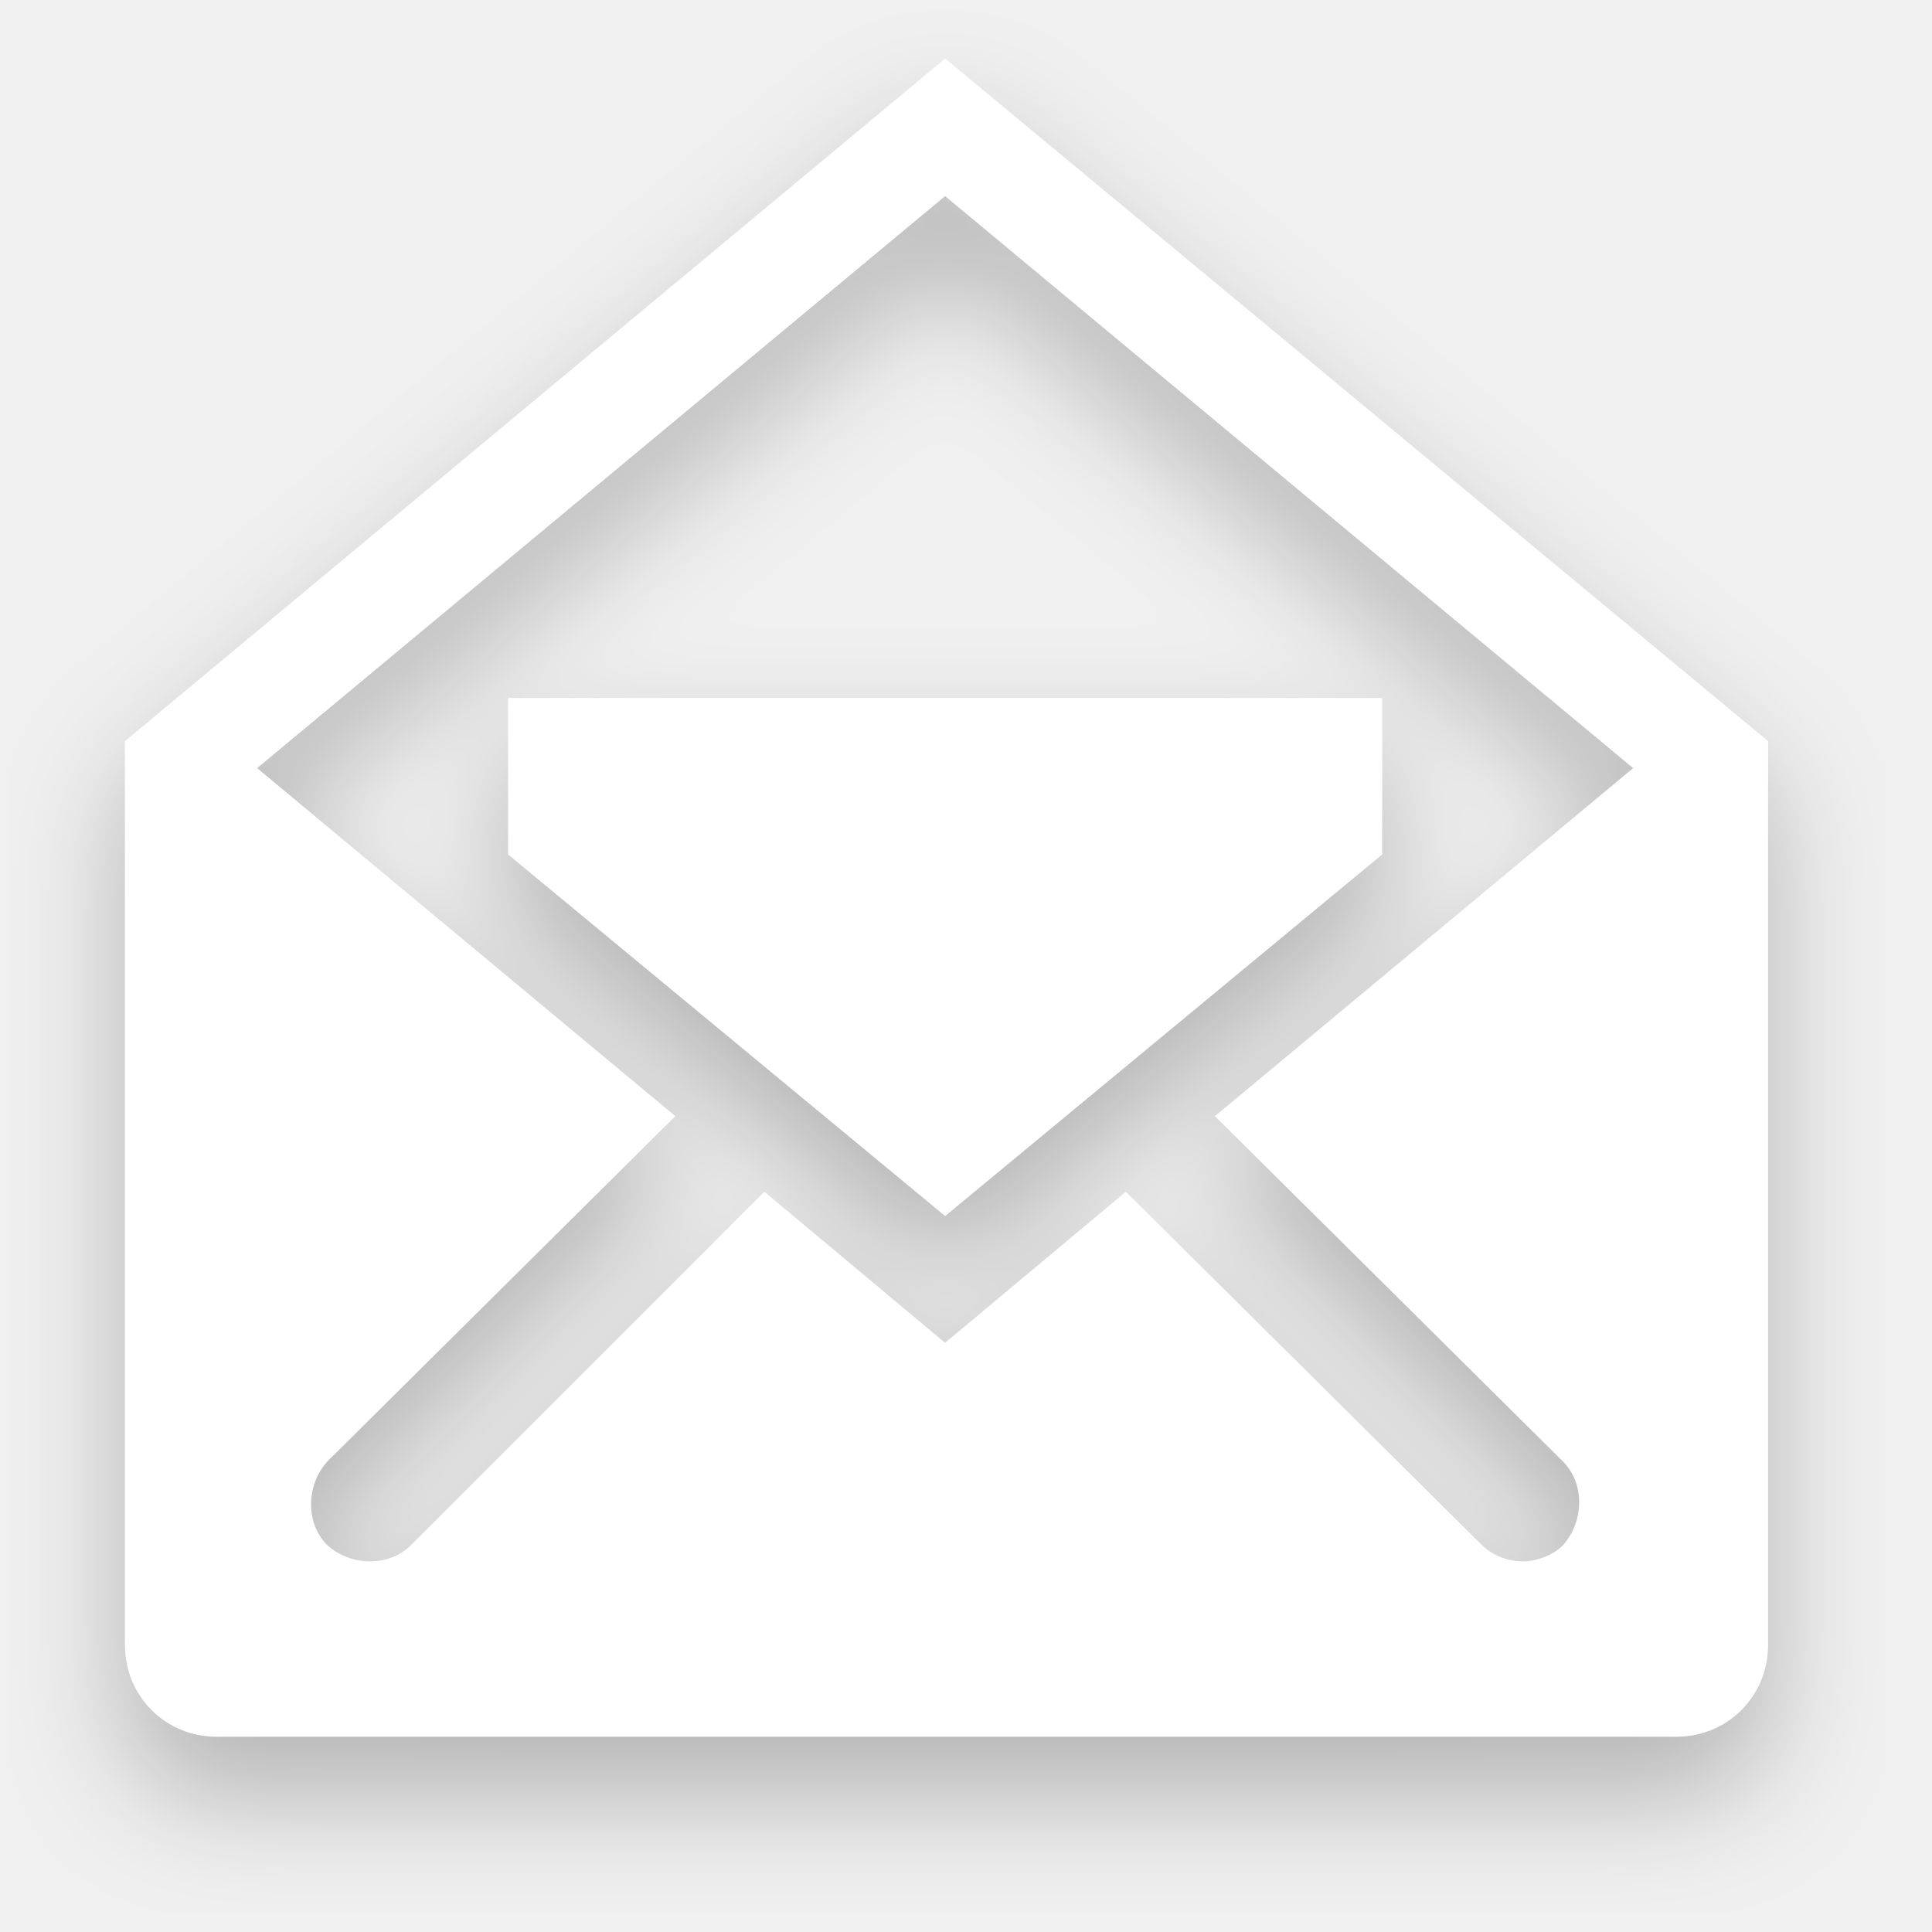
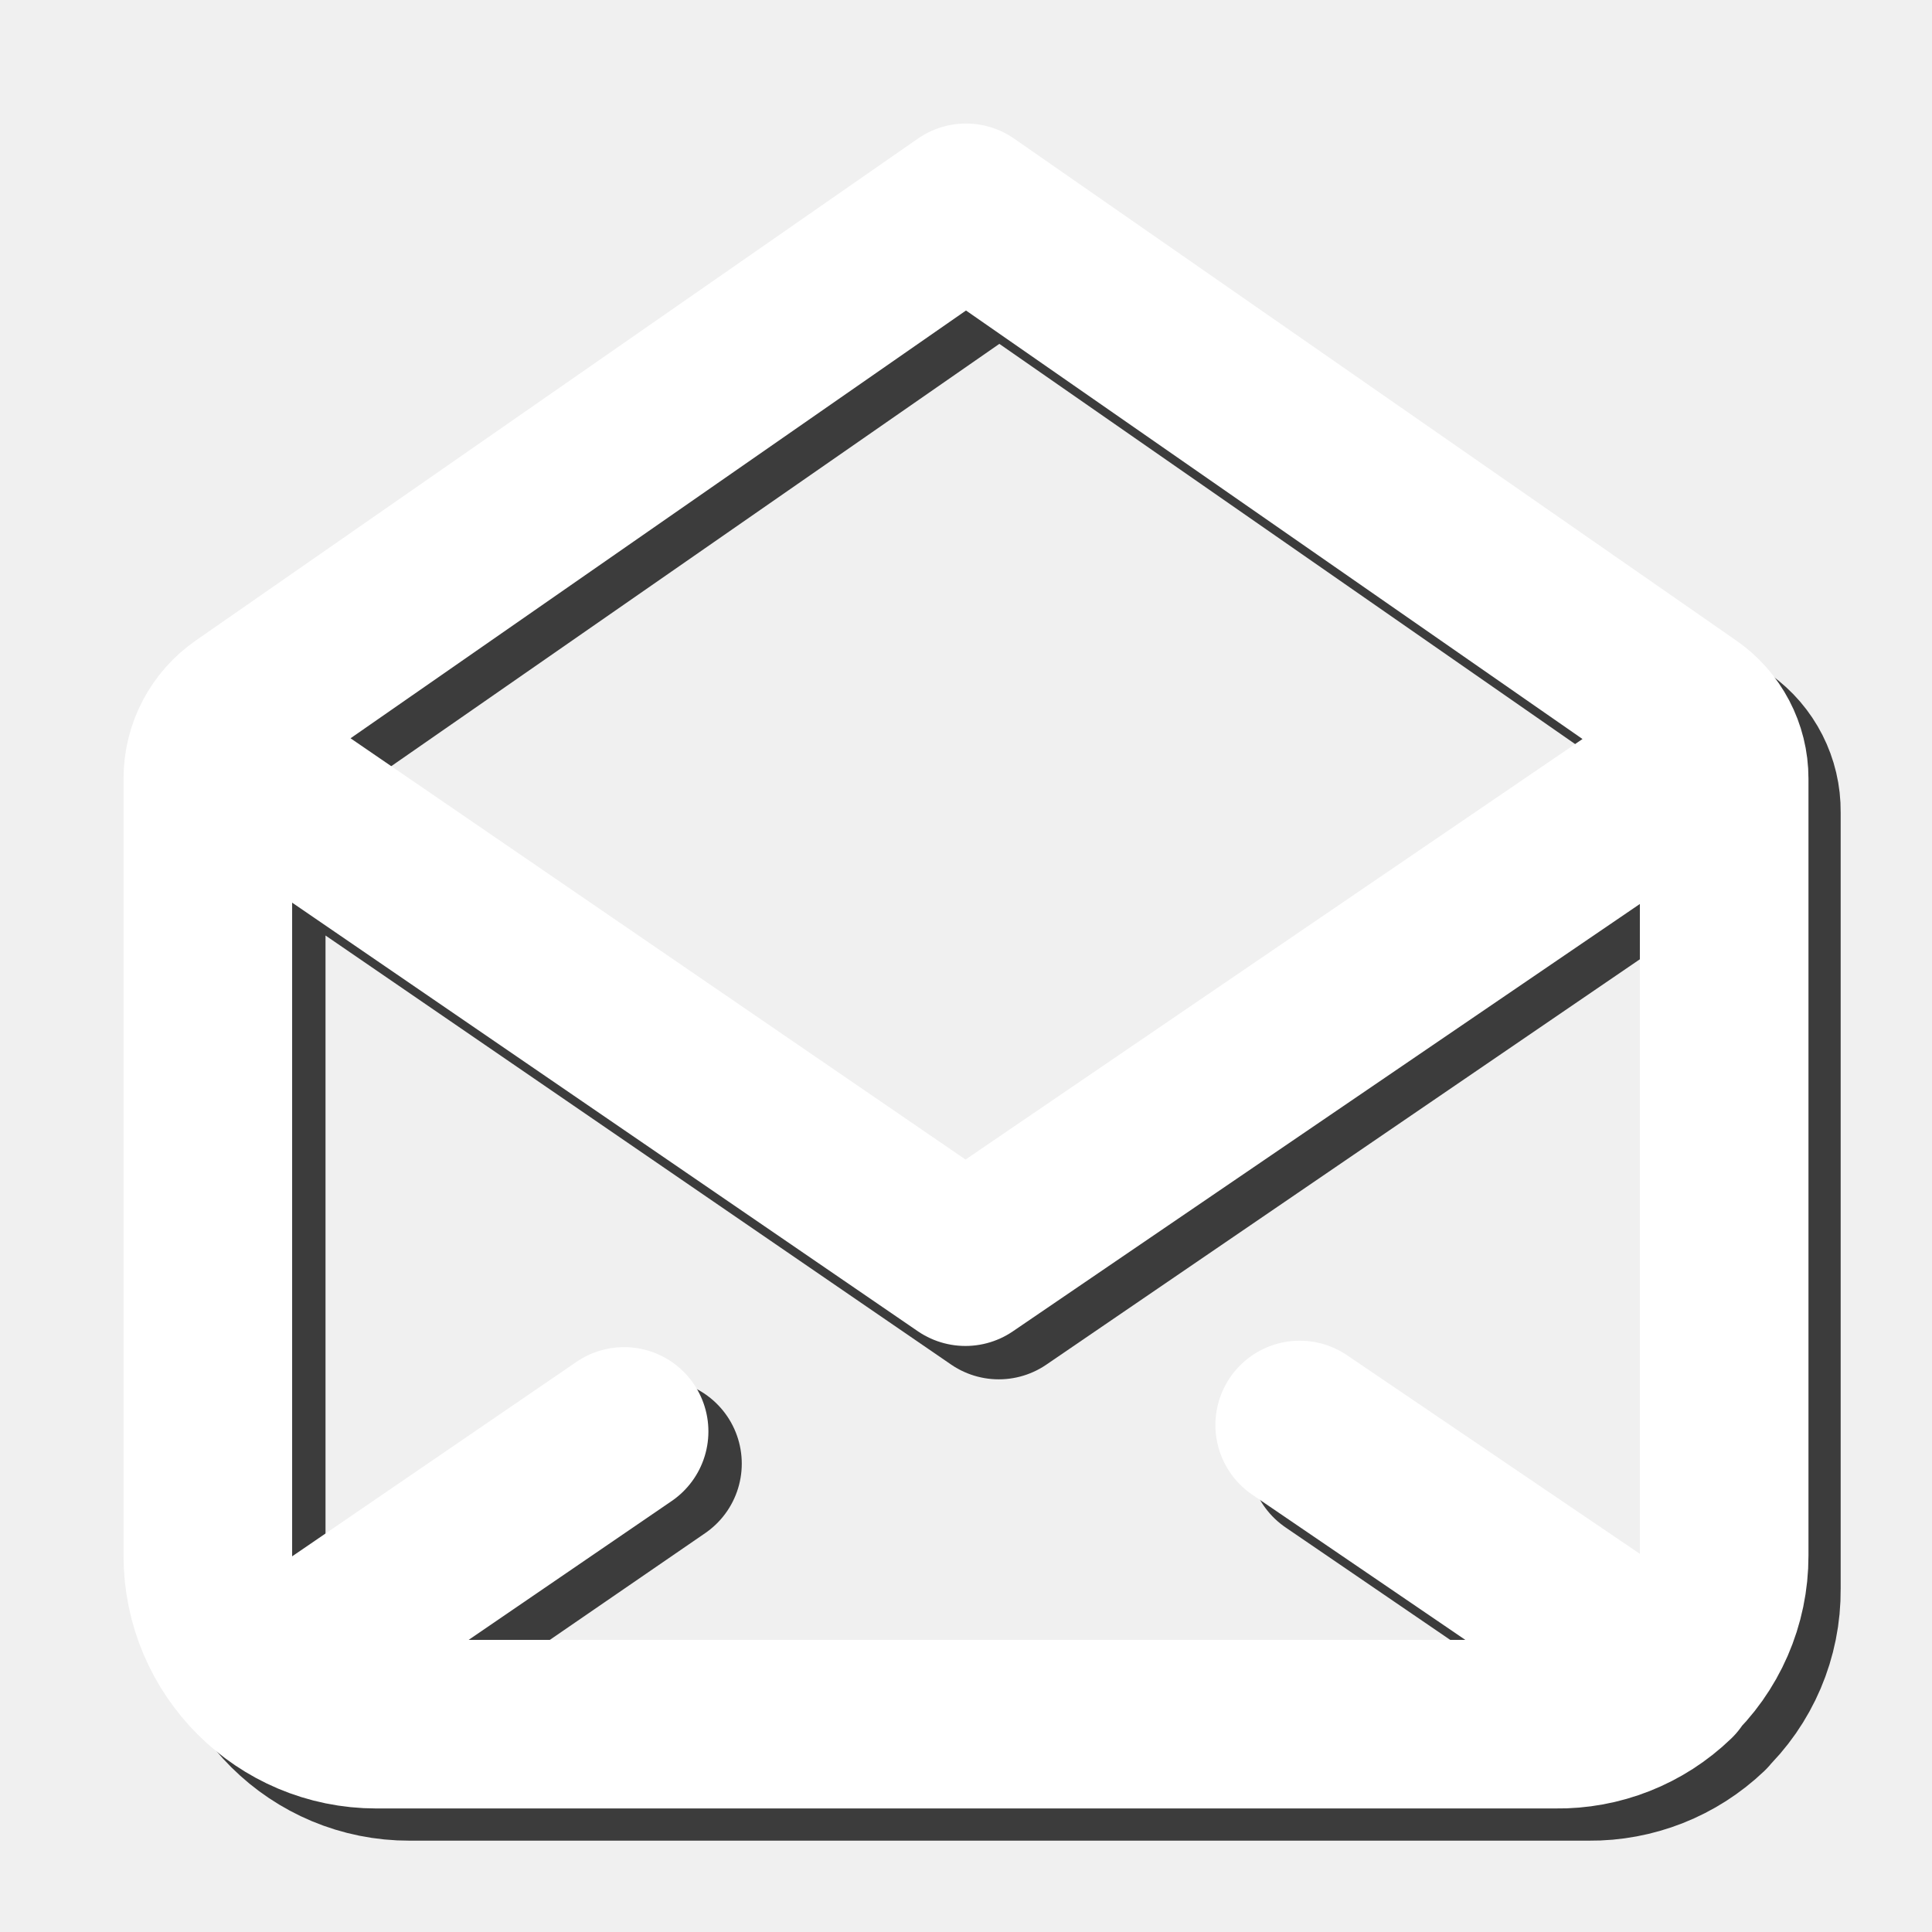
- <svg xmlns="http://www.w3.org/2000/svg" width="33" height="33" viewBox="0 0 33 33" fill="none">
-   <g filter="url(#filter0_d)">
-     <path d="M16.144 1L2.134 12.659V28.098C2.134 28.974 2.825 29.665 3.701 29.665H28.633C29.508 29.665 30.2 28.974 30.2 28.098V12.659L16.144 1ZM26.697 24.964C27.066 25.333 27.066 25.978 26.697 26.393C26.513 26.577 26.236 26.669 26.006 26.669C25.775 26.669 25.499 26.577 25.314 26.393L19.231 20.356L16.143 22.936L13.056 20.356L7.019 26.393C6.65 26.762 6.005 26.762 5.59 26.393C5.221 26.024 5.221 25.379 5.59 24.964L11.535 19.065L4.392 13.12L16.143 3.35L27.895 13.12L20.752 19.065L26.697 24.964Z" fill="white" />
-     <path d="M23.609 11.922V14.595L16.144 20.771L8.678 14.595V11.922H23.609Z" fill="white" />
+ <svg xmlns="http://www.w3.org/2000/svg" width="11.64mm" height="11.64mm" viewBox="0 0 33 33">
+   <defs>
+     <style>.cls-1,.cls-5,.cls-7{fill:none;}.cls-2{isolation:isolate;}.cls-3{opacity:0.75;mix-blend-mode:multiply;}.cls-4{clip-path:url(#clip-path);}.cls-5{stroke:#000;}.cls-5,.cls-7{stroke-linecap:round;stroke-linejoin:round;stroke-width:2.88px;}.cls-6{clip-path:url(#clip-path-5);}.cls-7{stroke:#fff;}</style>
+     <clipPath id="clip-path">
+       <rect class="cls-1" x="2.68" y="2.68" width="28.78" height="28.78" />
+     </clipPath>
+     <clipPath id="clip-path-5">
+       <rect class="cls-1" x="2.11" y="2.11" width="28.78" height="28.78" />
+     </clipPath>
+   </defs>
+   <g class="cls-2">
+     <g id="Layer_1" data-name="Layer 1">
+       <g class="cls-3">
+         <g class="cls-4">
+           <g class="cls-4">
+             <path class="cls-5" d="M29.4,12.69,17.07,4.12,4.73,12.69a1.45,1.45,0,0,0-.61,1.18V27.14A2.87,2.87,0,0,0,7,30H27.14a2.86,2.86,0,0,0,2-.79L22.77,24.9l6.34,4.33A2.84,2.84,0,0,0,30,27.14V13.87A1.43,1.43,0,0,0,29.4,12.69ZM5.06,29.24,11.23,25Zm12-7.12-12-8.23,12,8.23,12.05-8.23Z" />
+           </g>
+         </g>
+       </g>
+       <g class="cls-6">
+         <g class="cls-6">
+           <path class="cls-7" d="M28.83,12.12,16.5,3.55,4.17,12.12a1.43,1.43,0,0,0-.62,1.18V26.57a2.88,2.88,0,0,0,2.88,2.88H26.57a2.82,2.82,0,0,0,2-.79L22.2,24.34l6.34,4.32a2.84,2.84,0,0,0,.91-2.09V13.3A1.43,1.43,0,0,0,28.83,12.12ZM4.49,28.67l6.17-4.22Zm12-7.12-12-8.22,12,8.22,12.06-8.22Z" />
+         </g>
+       </g>
+     </g>
  </g>
-   <defs>
-     <filter id="filter0_d" x="0.134" y="0" width="32.066" height="32.665" filterUnits="userSpaceOnUse" color-interpolation-filters="sRGB">
-       <feFlood flood-opacity="0" result="BackgroundImageFix" />
-       <feColorMatrix in="SourceAlpha" type="matrix" values="0 0 0 0 0 0 0 0 0 0 0 0 0 0 0 0 0 0 127 0" />
-       <feOffset dy="1" />
-       <feGaussianBlur stdDeviation="1" />
-       <feColorMatrix type="matrix" values="0 0 0 0 0 0 0 0 0 0 0 0 0 0 0 0 0 0 0.25 0" />
-       <feBlend mode="normal" in2="BackgroundImageFix" result="effect1_dropShadow" />
-       <feBlend mode="normal" in="SourceGraphic" in2="effect1_dropShadow" result="shape" />
-     </filter>
-   </defs>
</svg>
